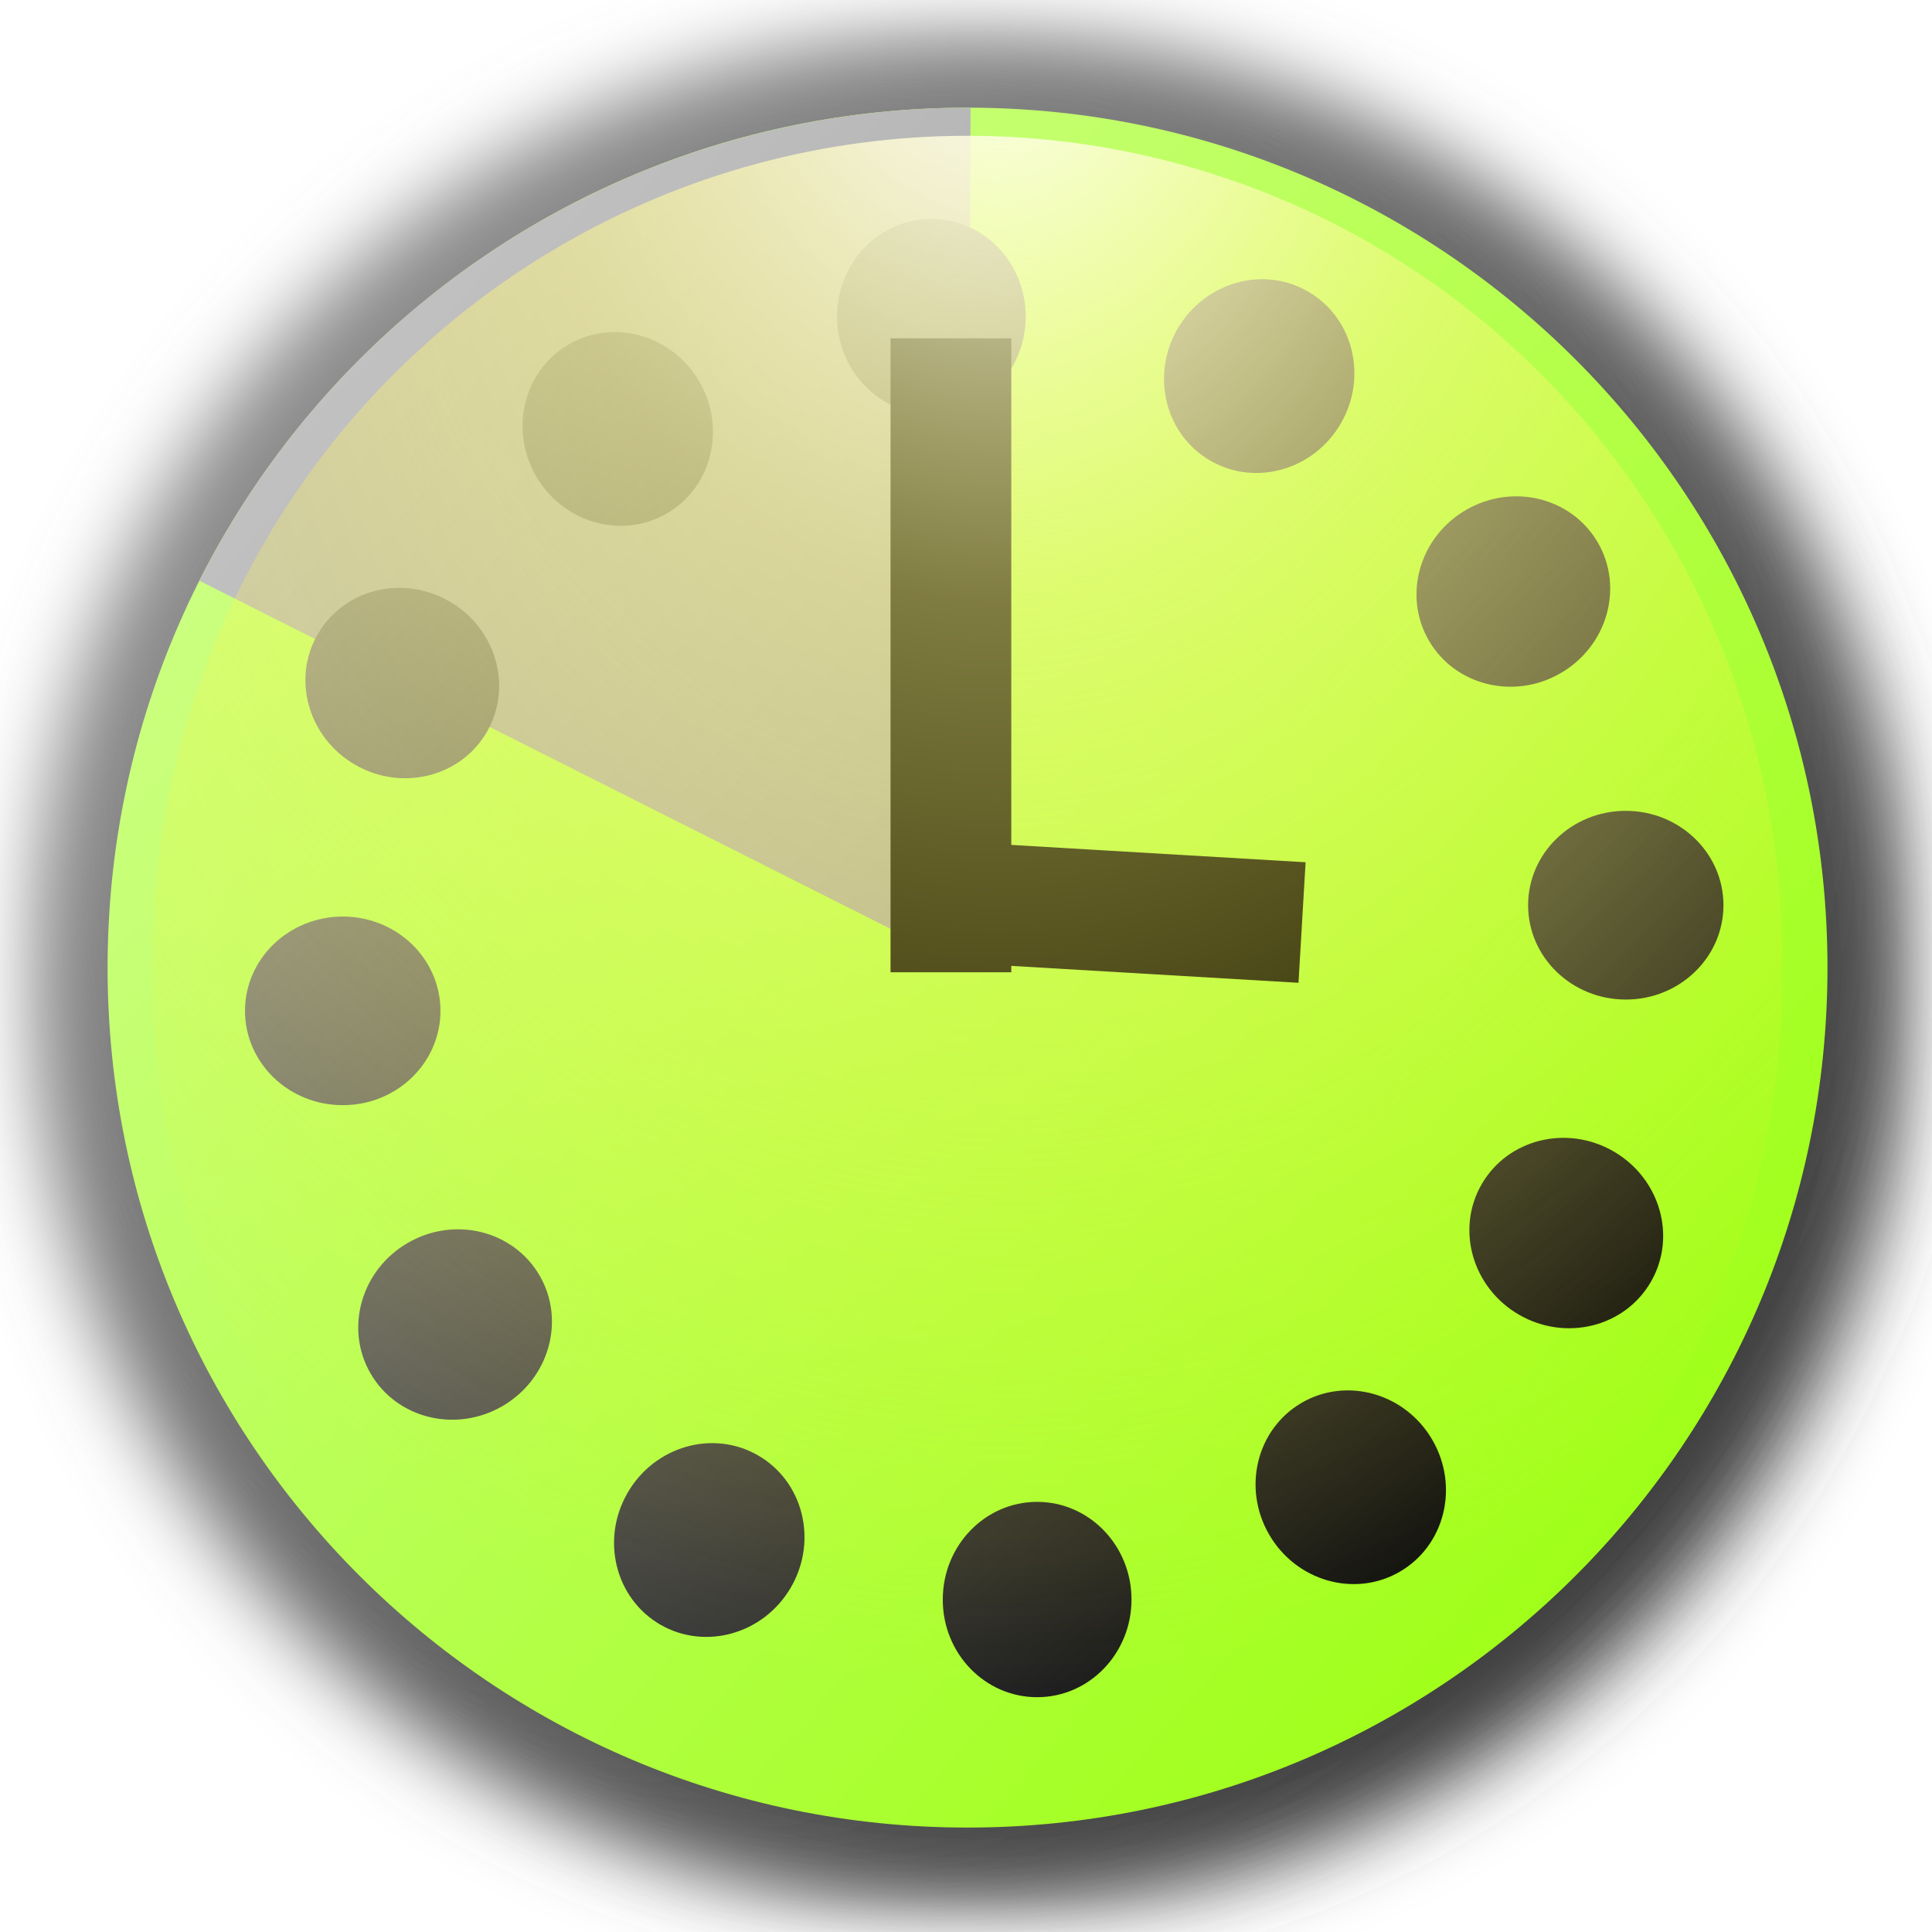
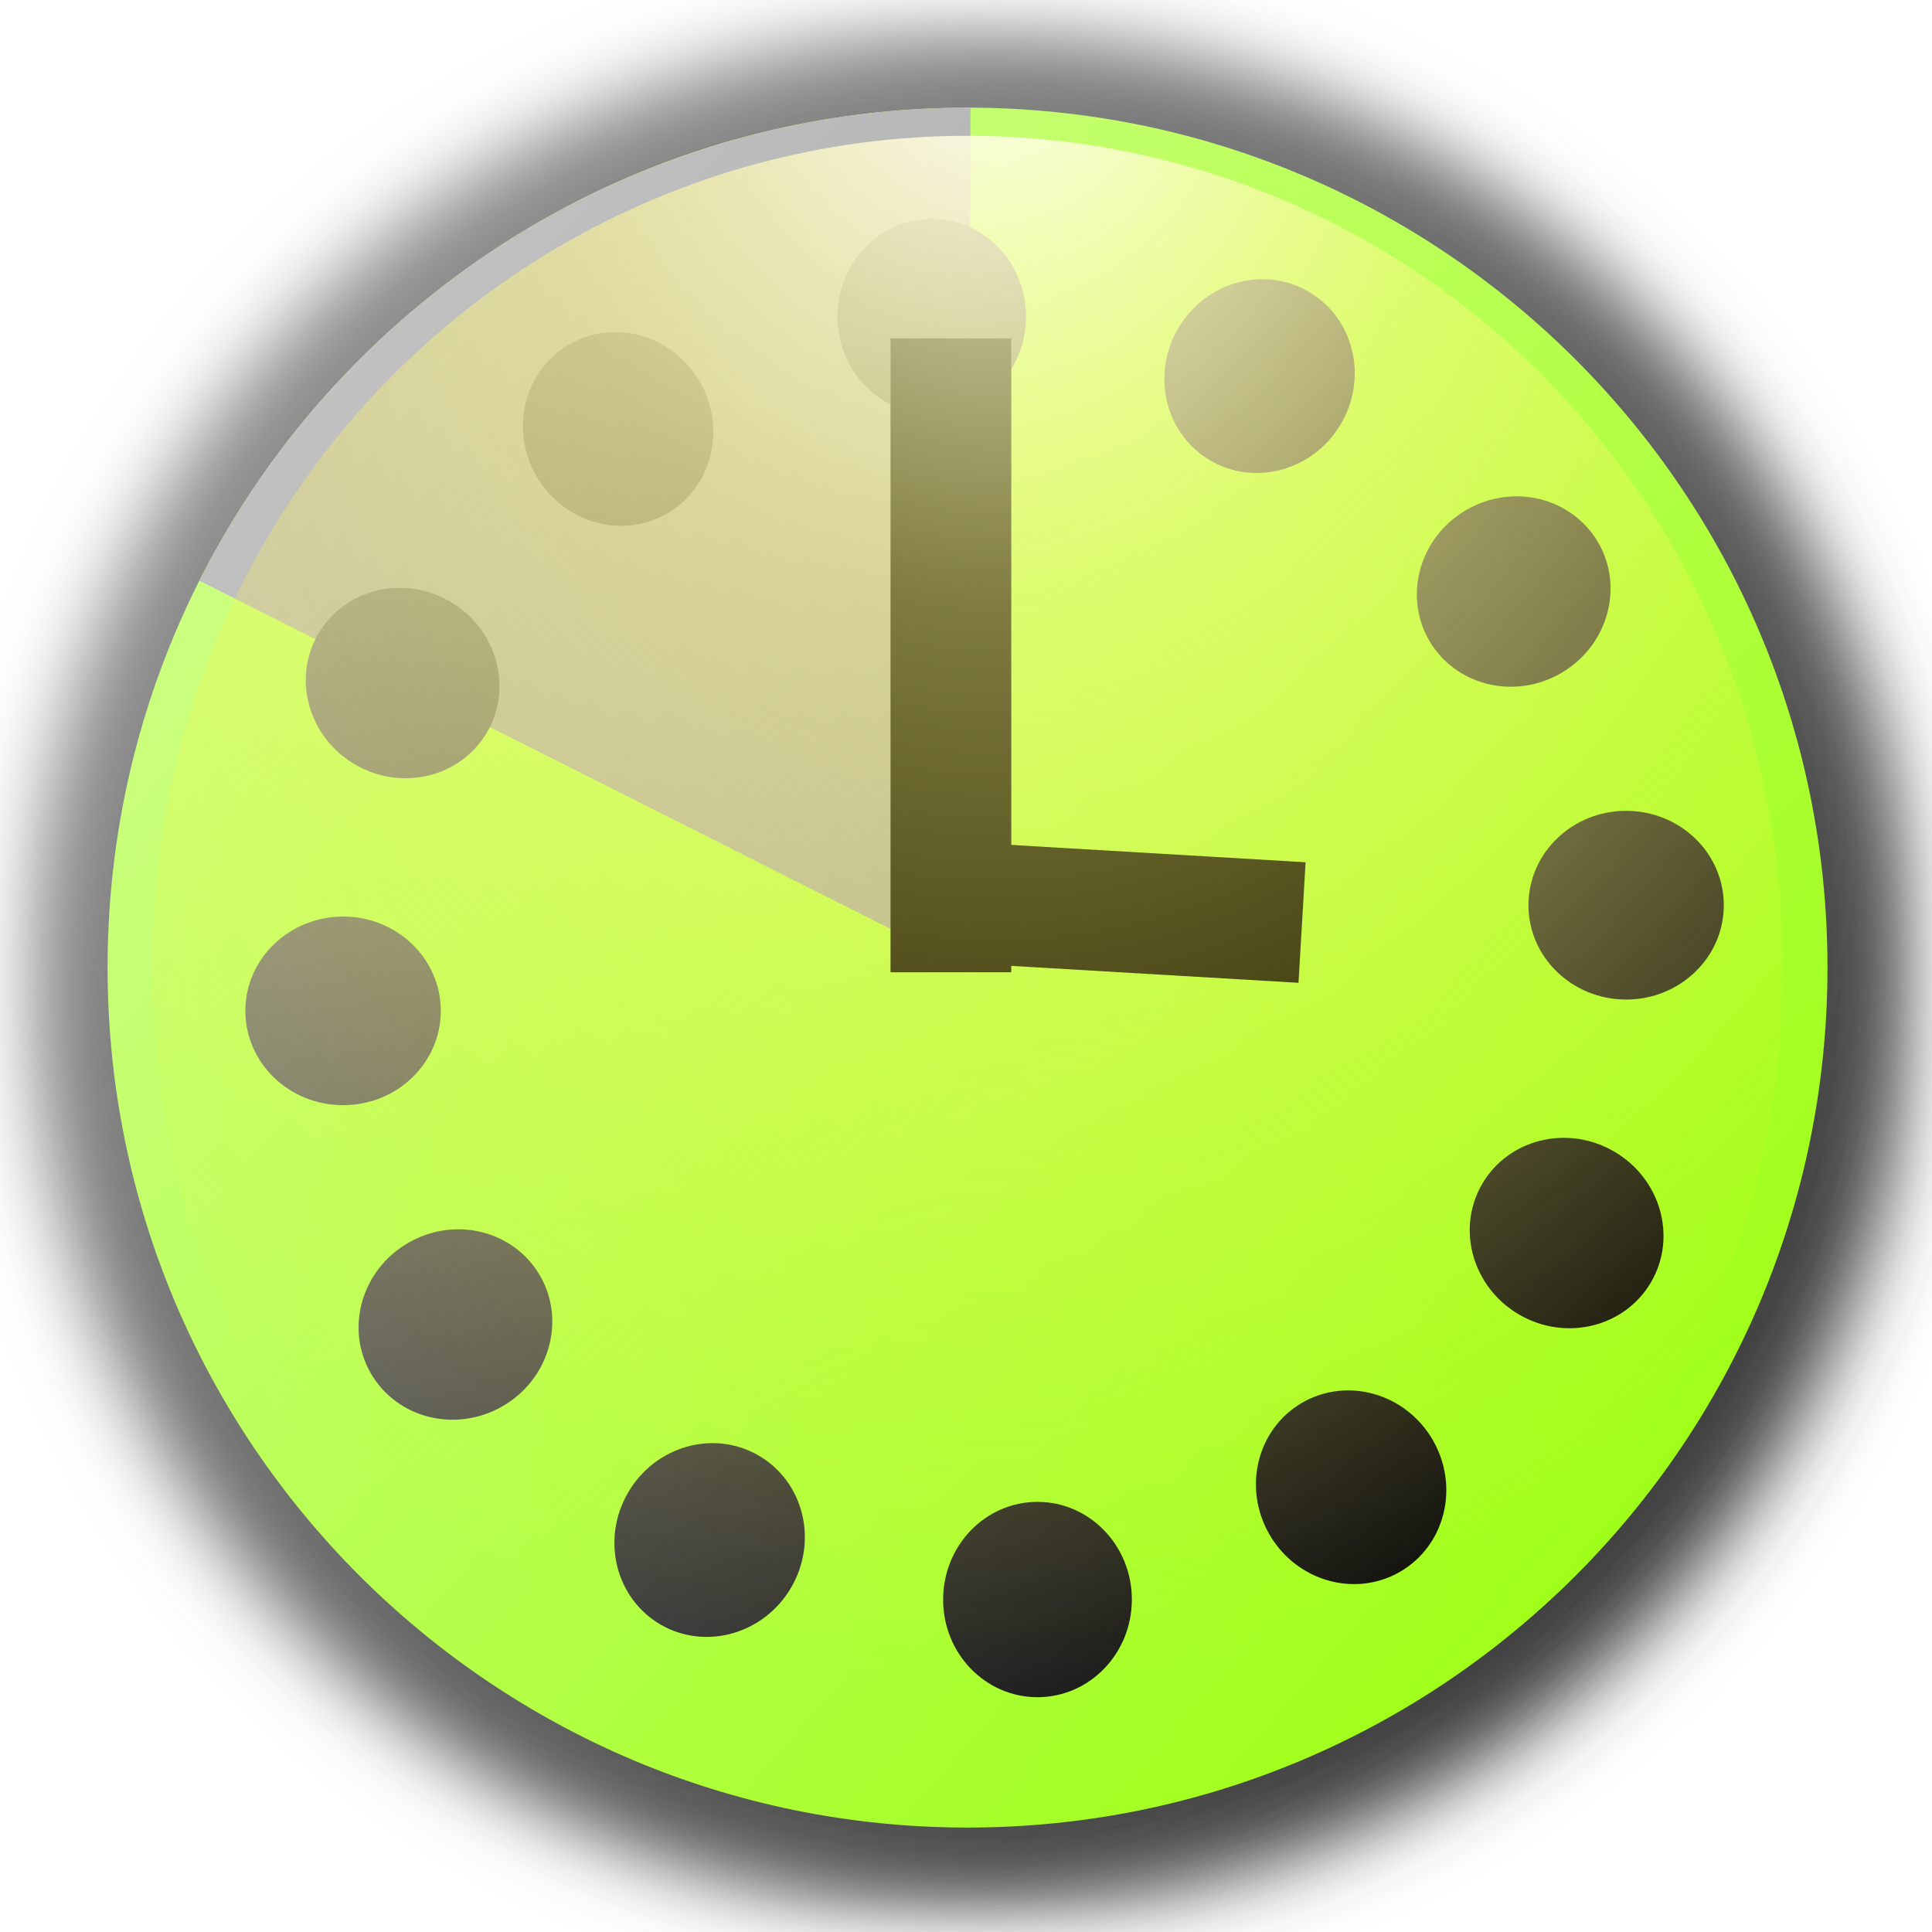
<svg xmlns="http://www.w3.org/2000/svg" xmlns:xlink="http://www.w3.org/1999/xlink" width="16px" height="16px" id="svg2987" version="1.1">
  <defs id="defs2989">
    <linearGradient id="linearGradient4465">
      <stop id="stop4467" offset="0" style="stop-color:#c1c1c1;stop-opacity:1;" />
      <stop id="stop4469" offset="1" style="stop-color:#8c8c8c;stop-opacity:1;" />
    </linearGradient>
    <linearGradient id="linearGradient4424">
      <stop style="stop-color:#000000;stop-opacity:1;" offset="0" id="stop4426" />
      <stop style="stop-color:#b3b3b3;stop-opacity:1;" offset="1" id="stop4428" />
    </linearGradient>
    <linearGradient id="linearGradient4357">
      <stop id="stop4359" offset="0" style="stop-color:#ffffff;stop-opacity:1;" />
      <stop style="stop-color:#fff884;stop-opacity:0.498;" offset="0.364" id="stop4473" />
      <stop id="stop4361" offset="1" style="stop-color:#fff10a;stop-opacity:0;" />
    </linearGradient>
    <linearGradient id="linearGradient4347">
      <stop id="stop4349" offset="0" style="stop-color:#909090;stop-opacity:1;" />
      <stop id="stop4351" offset="1" style="stop-color:#3c3c3c;stop-opacity:1;" />
    </linearGradient>
    <linearGradient id="linearGradient3767">
      <stop style="stop-color:#ccff82;stop-opacity:1;" offset="0" id="stop3769" />
      <stop style="stop-color:#a0ff19;stop-opacity:1;" offset="1" id="stop3771" />
    </linearGradient>
    <linearGradient xlink:href="#linearGradient4347" id="linearGradient3779" x1="2.225" y1="2.83" x2="14.039" y2="13.172" gradientUnits="userSpaceOnUse" />
    <filter id="filter4339">
      <feGaussianBlur stdDeviation="0.324" id="feGaussianBlur4341" />
    </filter>
    <linearGradient xlink:href="#linearGradient3767" id="linearGradient4345" gradientUnits="userSpaceOnUse" x1="2.225" y1="2.83" x2="14.039" y2="13.172" />
    <linearGradient xlink:href="#linearGradient4424" id="linearGradient4430" x1="10.74" y1="16.149" x2="6.306" y2="-1.28" gradientUnits="userSpaceOnUse" />
    <radialGradient xlink:href="#linearGradient4357" id="radialGradient4440" gradientUnits="userSpaceOnUse" gradientTransform="matrix(1.571298,0.01074232,-0.01353758,1.980168,-4.565548,-0.6835587)" cx="8.198" cy="-0.08" fx="8.198" fy="-0.08" r="7.778" />
    <linearGradient xlink:href="#linearGradient4465" id="linearGradient4471" gradientUnits="userSpaceOnUse" x1="2.225" y1="2.83" x2="14.039" y2="13.172" />
  </defs>
  <g id="layer4" style="display:inline">
    <path style="fill:url(#linearGradient3779);fill-opacity:1;stroke:none;display:inline;filter:url(#filter4339)" id="path2997" d="m 15.822,8.133 a 7.778,7.778 0 1 1 -15.556,0 7.778,7.778 0 1 1 15.556,0 z" transform="translate(0,-0.08838835)" />
  </g>
  <g id="layer1" style="display:inline">
    <path transform="matrix(0.9156293,0,0,0.9156293,0.6473722,0.5665854)" d="m 15.822,8.133 a 7.778,7.778 0 1 1 -15.556,0 7.778,7.778 0 1 1 15.556,0 z" id="path4343" style="fill:url(#linearGradient4345);fill-opacity:1;stroke:none" />
  </g>
  <g id="layer5" style="display:inline">
    <path style="fill:url(#linearGradient4471);fill-opacity:1;stroke:none;display:inline" id="path4462" d="M 1.097,4.634 A 7.778,7.778 0 0 1 8.071,0.355 L 8.043,8.133 z" transform="matrix(0.9156293,0,0,0.9156293,0.6473722,0.5665854)" />
  </g>
  <g id="layer2" style="display:inline">
-     <path id="use4309" transform="matrix(0.773237,-0.4464286,0.4464286,0.773237,-1.976861,5.552933)" style="fill:url(#linearGradient4430);fill-opacity:1;stroke:none" d="M 8.875,2.031 C 8.875,2.532 8.483,2.938 8,2.938 7.517,2.938 7.125,2.532 7.125,2.031 7.125,1.531 7.517,1.125 8,1.125 c 0.483,0 0.875,0.406 0.875,0.906 z M 5.848,2.636 C 6.099,3.069 5.962,3.617 5.544,3.858 5.125,4.1 4.583,3.944 4.333,3.511 4.083,3.077 4.219,2.53 4.638,2.289 5.056,2.047 5.598,2.202 5.848,2.636 z M 3.53,4.673 C 3.963,4.923 4.119,5.465 3.877,5.884 3.635,6.302 3.088,6.439 2.655,6.188 2.221,5.938 2.066,5.396 2.307,4.977 2.549,4.559 3.096,4.423 3.53,4.673 z m -0.99,2.923 c 0.501,0 0.906,0.392 0.906,0.875 0,0.483 -0.406,0.875 -0.906,0.875 -0.501,0 -0.906,-0.392 -0.906,-0.875 0,-0.483 0.406,-0.875 0.906,-0.875 z M 3.145,10.623 c 0.433,-0.25 0.981,-0.114 1.222,0.305 0.242,0.419 0.086,0.961 -0.347,1.211 C 3.586,12.389 3.039,12.252 2.797,11.834 2.556,11.415 2.711,10.873 3.145,10.623 z m 2.037,2.319 c 0.25,-0.433 0.792,-0.589 1.211,-0.347 0.419,0.242 0.555,0.789 0.305,1.222 -0.25,0.433 -0.792,0.589 -1.211,0.347 C 5.068,13.922 4.931,13.375 5.182,12.942 z m 2.923,0.99 c 0,-0.501 0.392,-0.906 0.875,-0.906 0.483,0 0.875,0.406 0.875,0.906 0,0.501 -0.392,0.906 -0.875,0.906 -0.483,0 -0.875,-0.406 -0.875,-0.906 z M 11.132,13.327 c -0.25,-0.433 -0.114,-0.981 0.305,-1.222 0.419,-0.242 0.961,-0.086 1.211,0.347 0.25,0.433 0.114,0.981 -0.305,1.222 -0.419,0.242 -0.961,0.086 -1.211,-0.347 z m 2.319,-2.037 c -0.433,-0.25 -0.589,-0.792 -0.347,-1.211 0.242,-0.419 0.789,-0.555 1.222,-0.305 0.433,0.25 0.589,0.792 0.347,1.211 -0.242,0.419 -0.789,0.555 -1.222,0.305 z M 14.44,8.366 c -0.501,0 -0.906,-0.392 -0.906,-0.875 0,-0.483 0.406,-0.875 0.906,-0.875 0.501,0 0.906,0.392 0.906,0.875 0,0.483 -0.406,0.875 -0.906,0.875 z M 13.835,5.34 C 13.402,5.59 12.855,5.454 12.613,5.035 12.371,4.617 12.527,4.074 12.96,3.824 c 0.433,-0.25 0.981,-0.114 1.222,0.305 0.242,0.419 0.086,0.961 -0.347,1.211 z M 11.798,3.021 C 11.548,3.454 11.006,3.61 10.588,3.368 10.169,3.127 10.033,2.579 10.283,2.146 10.533,1.712 11.075,1.557 11.494,1.799 11.912,2.04 12.049,2.587 11.798,3.021 z" />
+     <path id="use4309" transform="matrix(0.773237,-0.4464286,0.4464286,0.773237,-1.973945,5.552933)" style="fill:url(#linearGradient4430);fill-opacity:1;stroke:none" d="M 8.875,2.031 C 8.875,2.532 8.483,2.938 8,2.938 7.517,2.938 7.125,2.532 7.125,2.031 7.125,1.531 7.517,1.125 8,1.125 c 0.483,0 0.875,0.406 0.875,0.906 z M 5.848,2.636 C 6.099,3.069 5.962,3.617 5.544,3.858 5.125,4.1 4.583,3.944 4.333,3.511 4.083,3.077 4.219,2.53 4.638,2.289 5.056,2.047 5.598,2.202 5.848,2.636 z M 3.53,4.673 C 3.963,4.923 4.119,5.465 3.877,5.884 3.635,6.302 3.088,6.439 2.655,6.188 2.221,5.938 2.066,5.396 2.307,4.977 2.549,4.559 3.096,4.423 3.53,4.673 z m -0.99,2.923 c 0.501,0 0.906,0.392 0.906,0.875 0,0.483 -0.406,0.875 -0.906,0.875 -0.501,0 -0.906,-0.392 -0.906,-0.875 0,-0.483 0.406,-0.875 0.906,-0.875 z M 3.145,10.623 c 0.433,-0.25 0.981,-0.114 1.222,0.305 0.242,0.419 0.086,0.961 -0.347,1.211 C 3.586,12.389 3.039,12.252 2.797,11.834 2.556,11.415 2.711,10.873 3.145,10.623 z m 2.037,2.319 c 0.25,-0.433 0.792,-0.589 1.211,-0.347 0.419,0.242 0.555,0.789 0.305,1.222 -0.25,0.433 -0.792,0.589 -1.211,0.347 C 5.068,13.922 4.931,13.375 5.182,12.942 z m 2.923,0.99 c 0,-0.501 0.392,-0.906 0.875,-0.906 0.483,0 0.875,0.406 0.875,0.906 0,0.501 -0.392,0.906 -0.875,0.906 -0.483,0 -0.875,-0.406 -0.875,-0.906 z M 11.132,13.327 c -0.25,-0.433 -0.114,-0.981 0.305,-1.222 0.419,-0.242 0.961,-0.086 1.211,0.347 0.25,0.433 0.114,0.981 -0.305,1.222 -0.419,0.242 -0.961,0.086 -1.211,-0.347 z m 2.319,-2.037 c -0.433,-0.25 -0.589,-0.792 -0.347,-1.211 0.242,-0.419 0.789,-0.555 1.222,-0.305 0.433,0.25 0.589,0.792 0.347,1.211 -0.242,0.419 -0.789,0.555 -1.222,0.305 z M 14.44,8.366 c -0.501,0 -0.906,-0.392 -0.906,-0.875 0,-0.483 0.406,-0.875 0.906,-0.875 0.501,0 0.906,0.392 0.906,0.875 0,0.483 -0.406,0.875 -0.906,0.875 z M 13.835,5.34 C 13.402,5.59 12.855,5.454 12.613,5.035 12.371,4.617 12.527,4.074 12.96,3.824 c 0.433,-0.25 0.981,-0.114 1.222,0.305 0.242,0.419 0.086,0.961 -0.347,1.211 z M 11.798,3.021 C 11.548,3.454 11.006,3.61 10.588,3.368 10.169,3.127 10.033,2.579 10.283,2.146 10.533,1.712 11.075,1.557 11.494,1.799 11.912,2.04 12.049,2.587 11.798,3.021 z" />
    <path style="fill:none;stroke:#000000;stroke-width:1px;stroke-linecap:butt;stroke-linejoin:miter;stroke-opacity:1" d="m 7.875,2.802 0,5.25" id="path4436" />
    <path style="fill:none;stroke:#000000;stroke-width:1px;stroke-linecap:butt;stroke-linejoin:miter;stroke-opacity:1" d="M 7.778,7.463 10.783,7.64" id="path4438" />
  </g>
  <g id="layer3" style="display:inline">
    <path style="fill:url(#radialGradient4440);fill-opacity:1;stroke:none" id="path4353" d="m 15.412,8.133 a 7.369,7.437 0 1 1 -14.737,0 7.369,7.437 0 1 1 14.737,0 z" transform="matrix(0.9156293,0,0,0.9156293,0.6473722,0.5665854)" />
  </g>
</svg>
